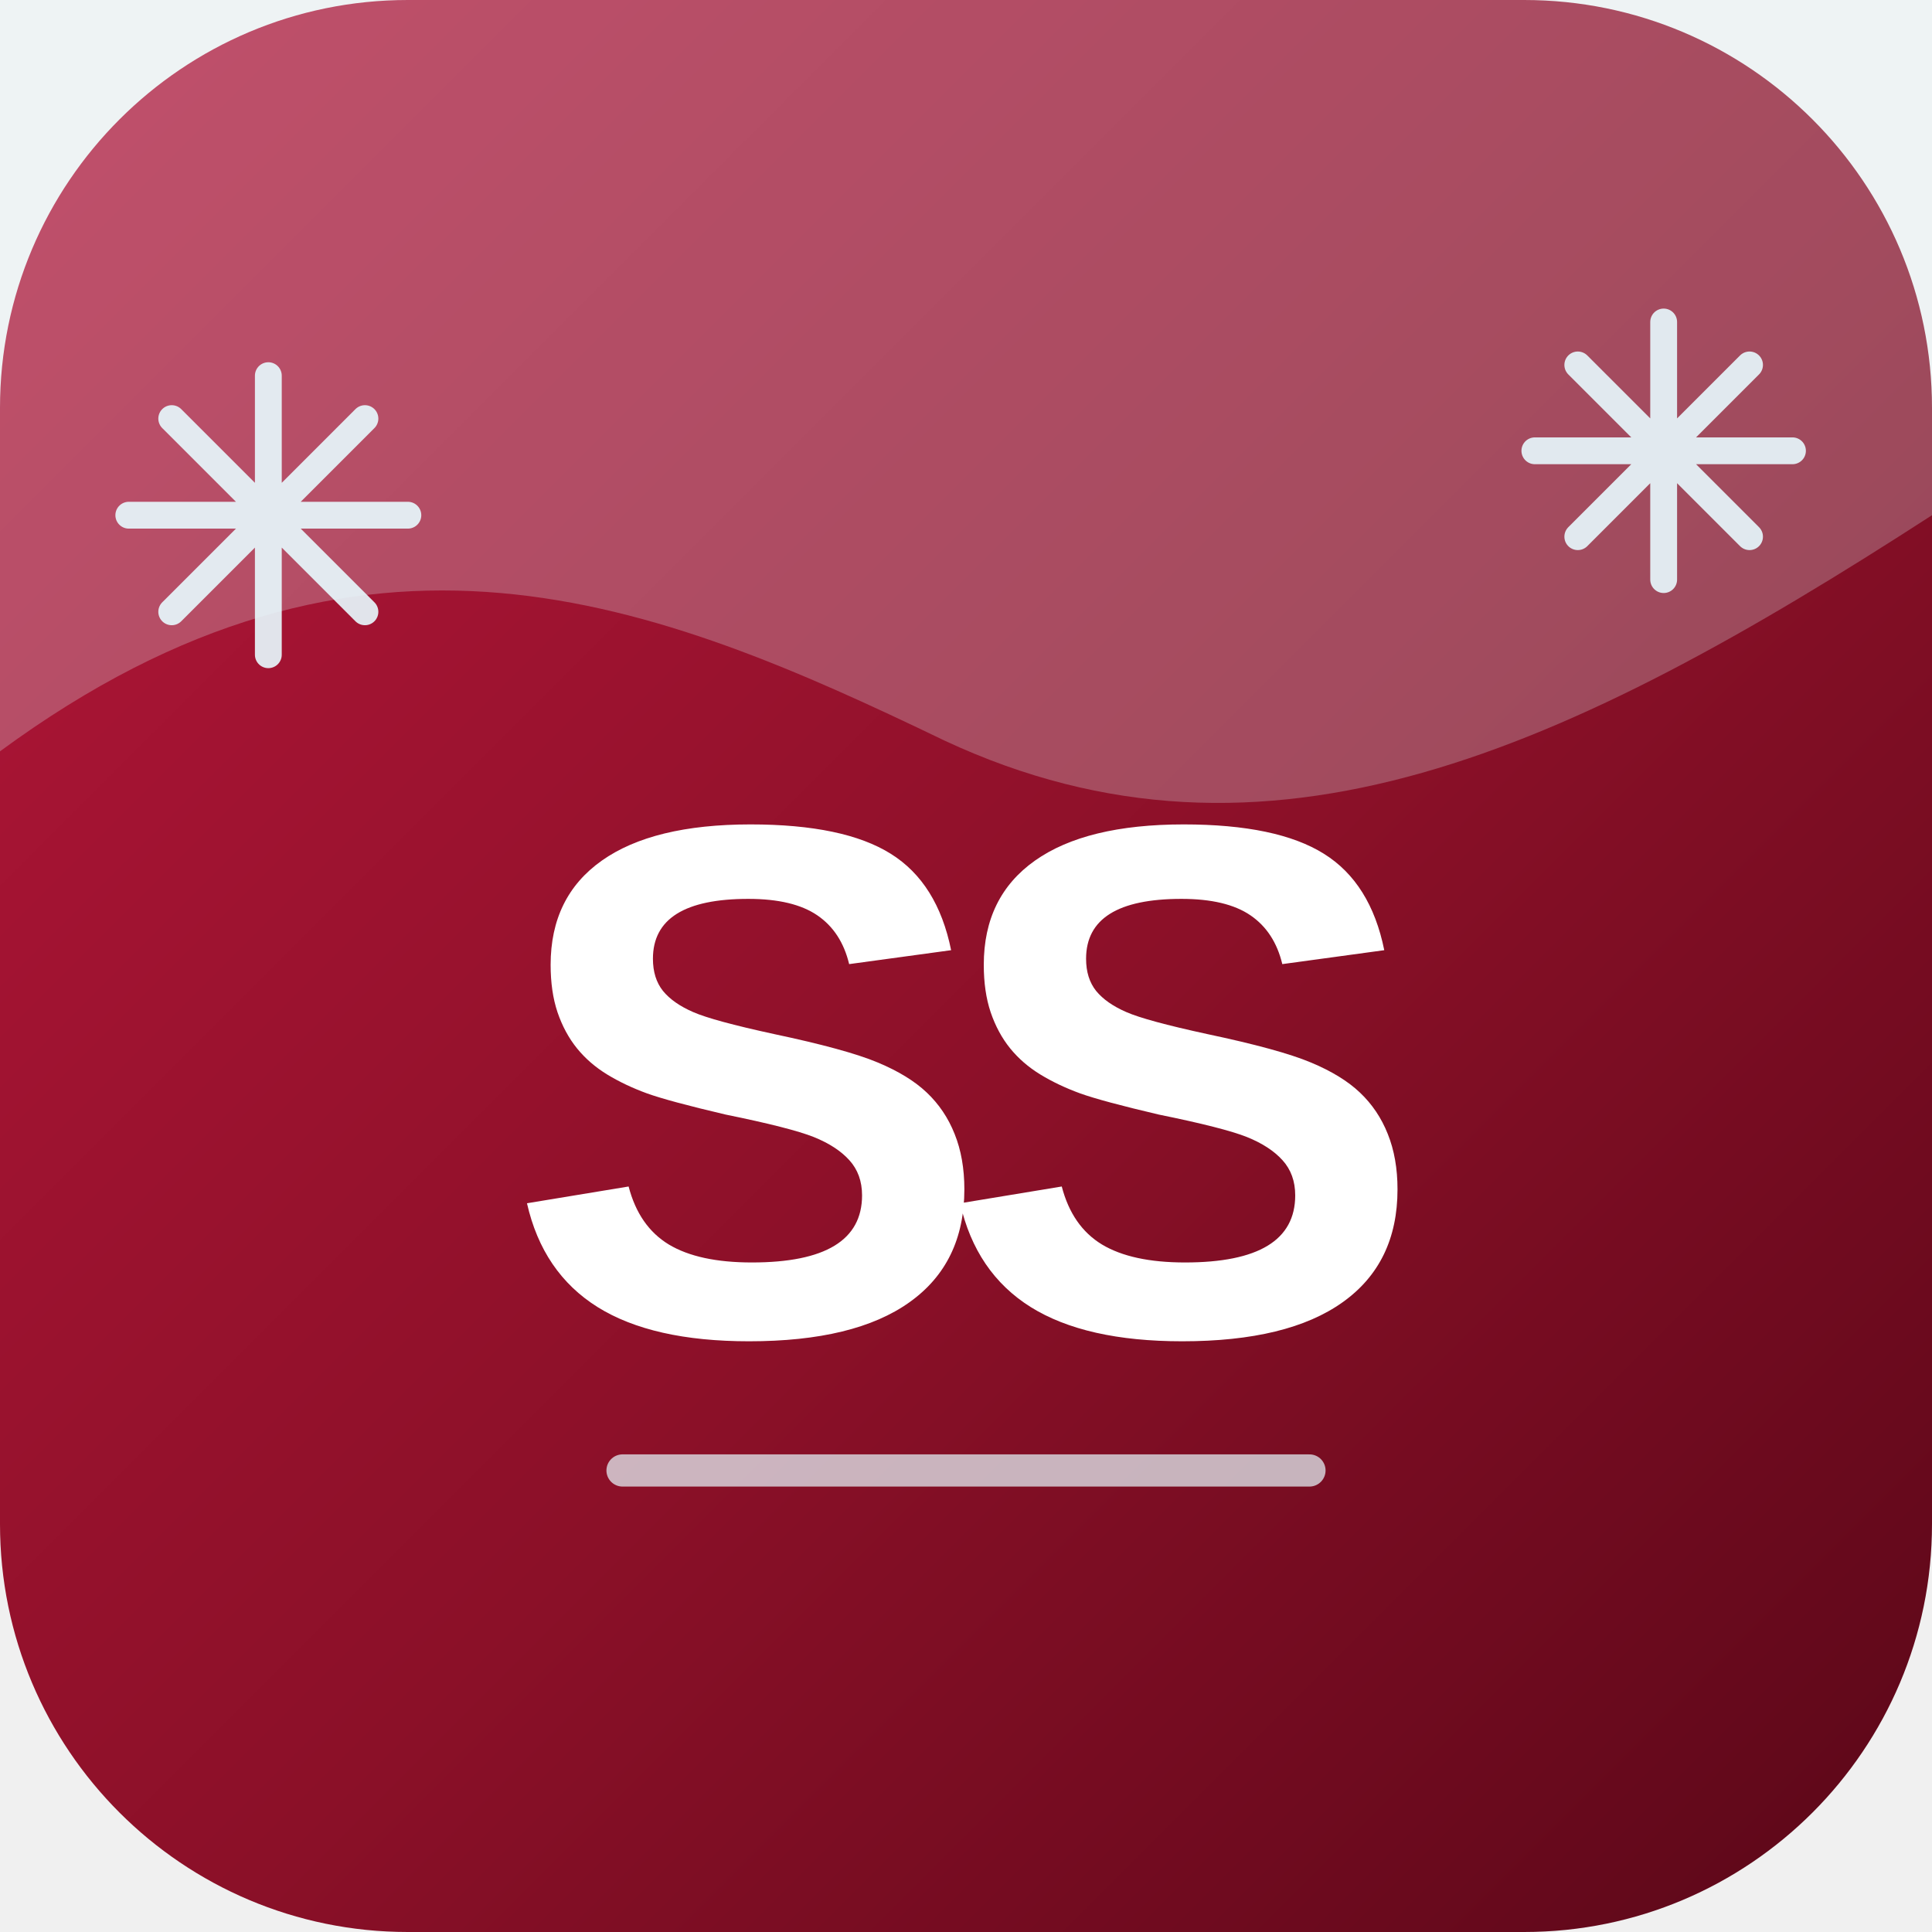
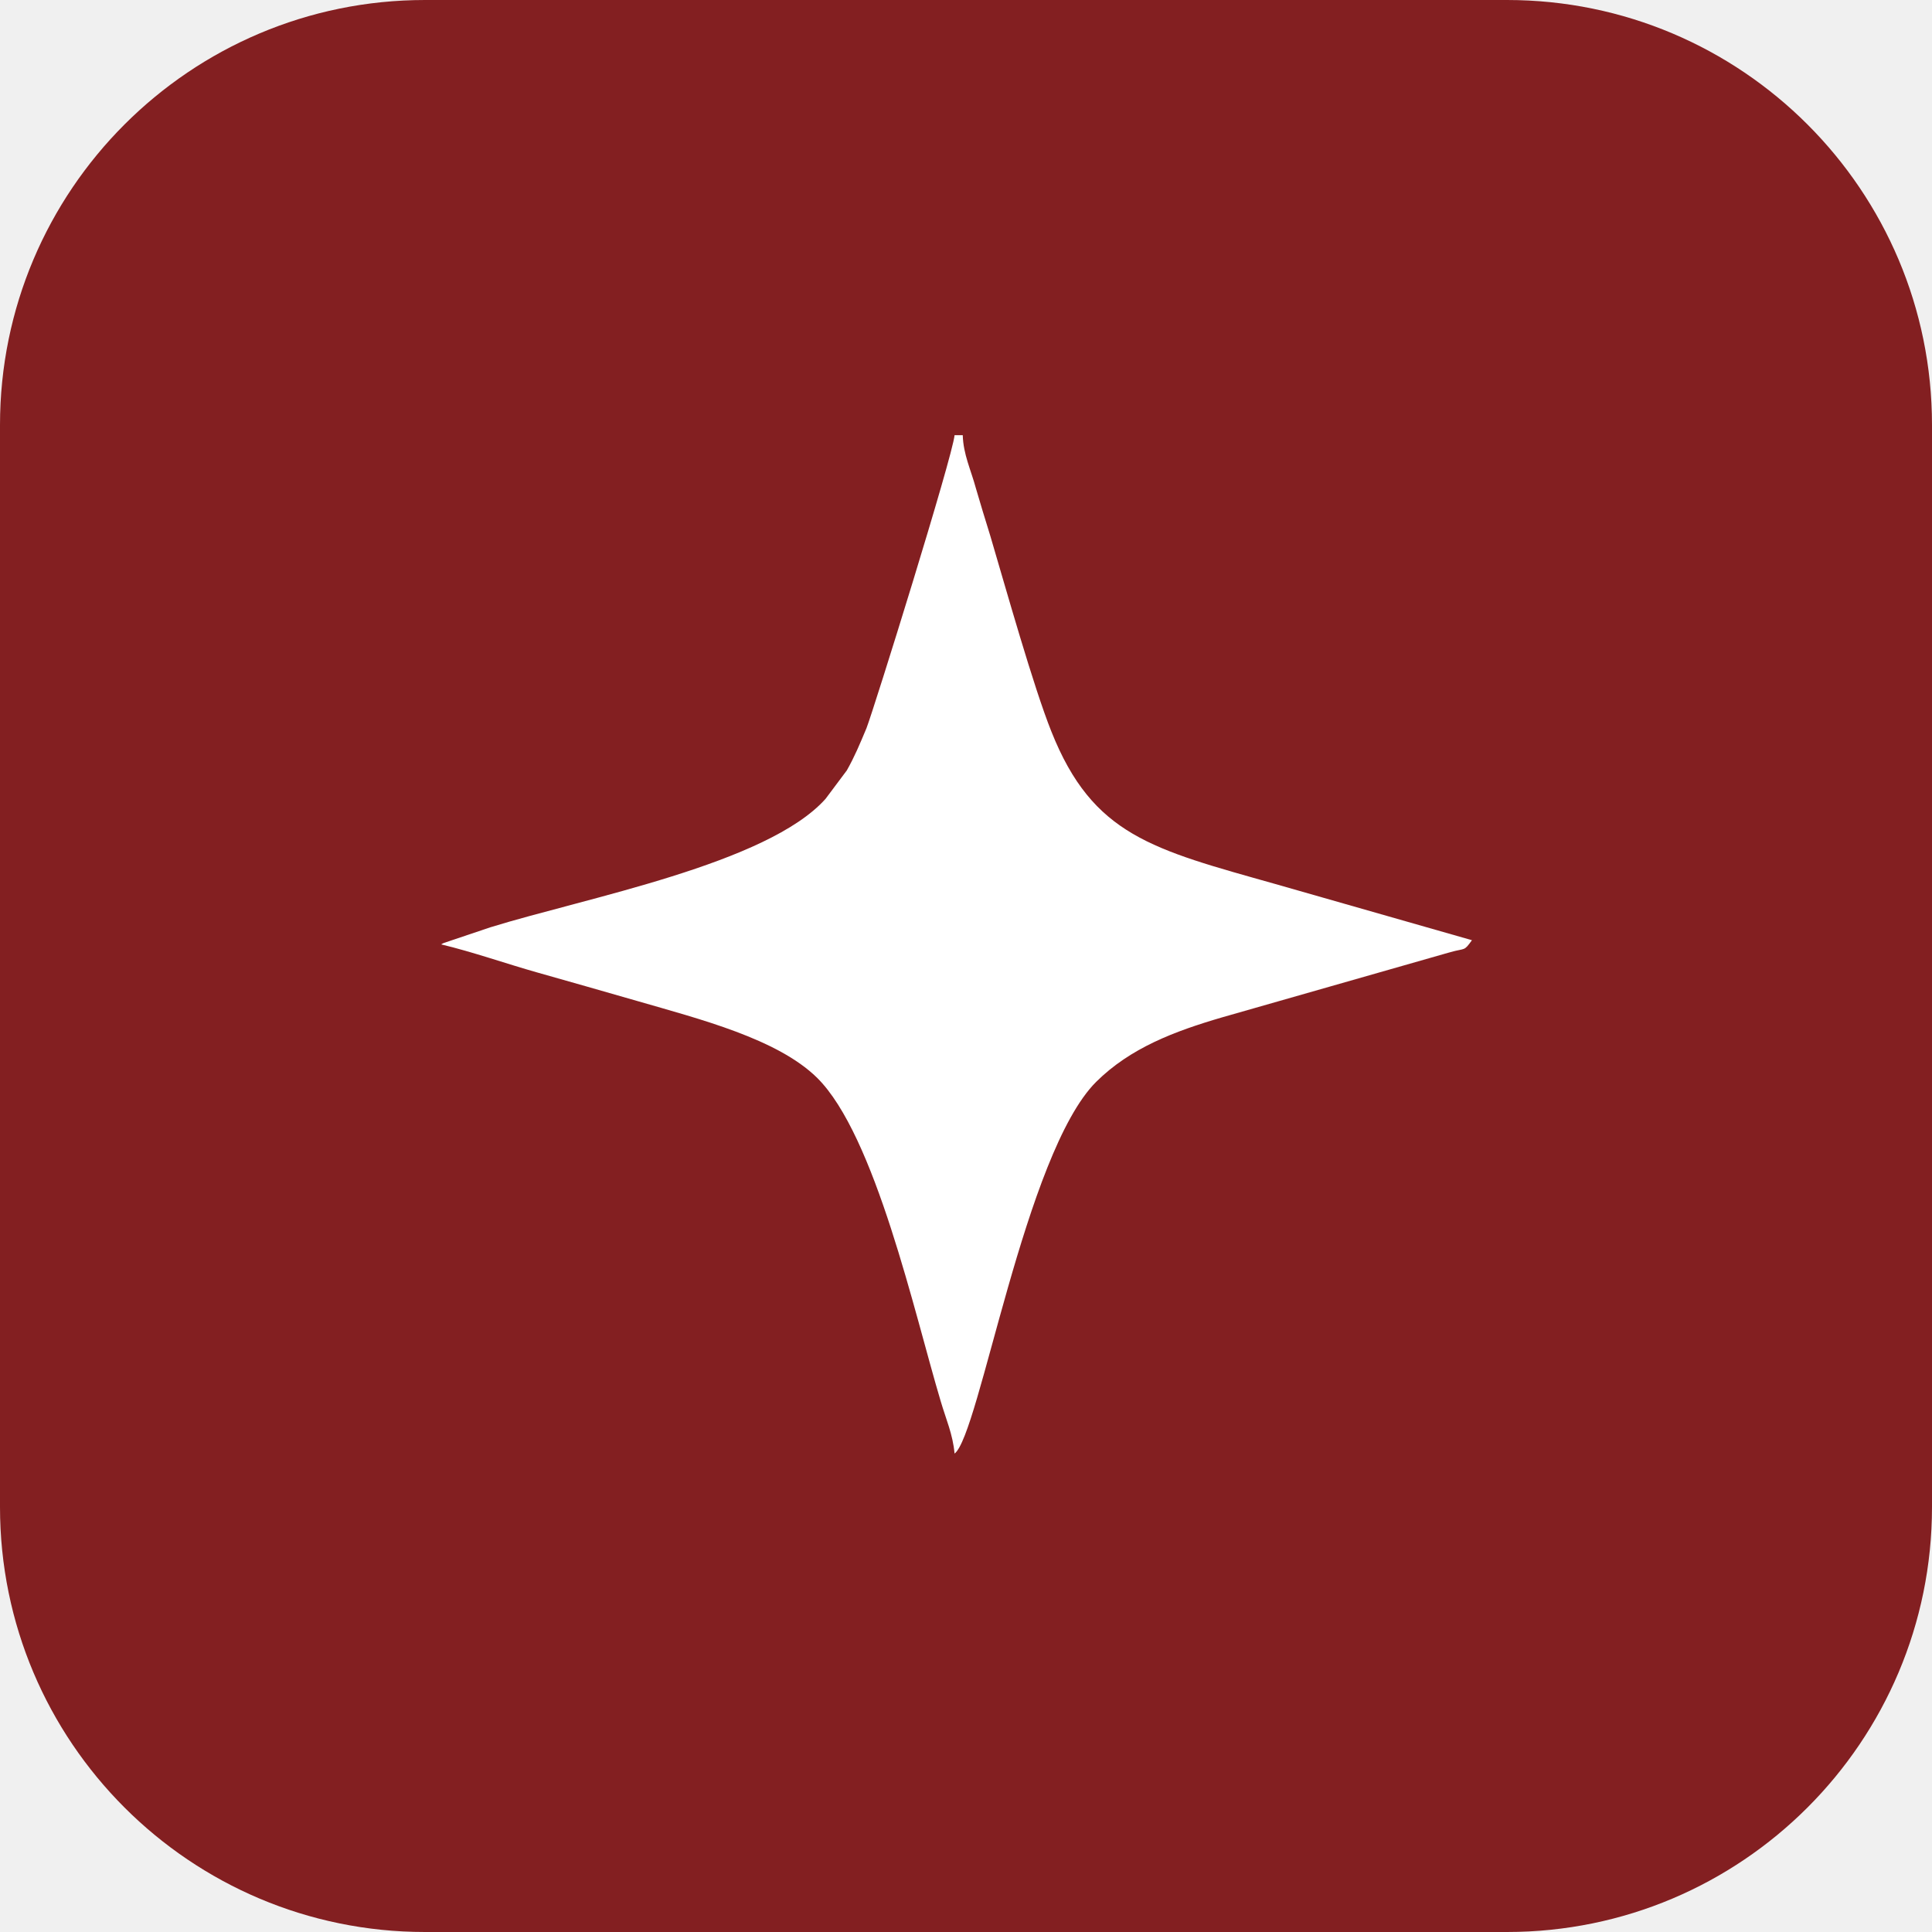
- <svg xmlns="http://www.w3.org/2000/svg" width="180" height="180" viewBox="0 0 180 180" fill="none">
-   <defs>
-     <linearGradient id="bg" x1="0" y1="0" x2="180" y2="180" gradientUnits="userSpaceOnUse">
-       <stop stop-color="#B5163A" />
-       <stop offset="0.55" stop-color="#8B1028" />
-       <stop offset="1" stop-color="#5A0718" />
-     </linearGradient>
-   </defs>
-   <rect width="180" height="180" rx="38" fill="url(#bg)" />
-   <path d="M0 70C34 45 61 56 88 69C118 83 146 70 180 48V0H0V70Z" fill="#E8FBFF" opacity="0.25" />
-   <g stroke="#E8FBFF" stroke-width="2.5" stroke-linecap="round" opacity="0.9">
-     <path d="M25 35V61M12 48H38M16 39L34 57M34 39L16 57" />
-     <path d="M155 30V54M143 42H167M147 34L163 50M163 34L147 50" />
-   </g>
-   <text x="90" y="105" text-anchor="middle" dominant-baseline="middle" fill="white" font-family="'Helvetica Neue', Arial, sans-serif" font-size="68" font-weight="900" letter-spacing="-5">SS</text>
-   <path d="M58 137H122" stroke="#E8FBFF" stroke-width="3" stroke-linecap="round" opacity="0.7" />
+ <svg xmlns="http://www.w3.org/2000/svg" viewBox="97.8 237.8 30.4 30.4">
+   <rect x="97.8" y="237.8" width="30.4" height="30.4" rx="6.688" fill="#831F21" />
+   <path fill="#FFFFFF" d="M 104.742 252.66 C 105.234 252.777 105.781 252.969 106.254 253.102 C 106.805 253.258 107.273 253.391 107.828 253.551 C 108.812 253.836 110.031 254.145 110.656 254.758 C 111.574 255.664 112.191 258.477 112.602 259.848 C 112.684 260.129 112.793 260.367 112.82 260.672 C 113.211 260.383 113.926 255.945 115.047 254.824 C 115.586 254.289 116.281 254.027 117.027 253.809 L 120.625 252.781 C 120.863 252.715 120.832 252.773 120.961 252.594 L 117.871 251.711 C 115.934 251.164 114.996 250.949 114.344 249.312 C 114.062 248.609 113.629 247.066 113.383 246.234 C 113.297 245.957 113.223 245.715 113.156 245.484 C 113.078 245.195 112.957 244.949 112.949 244.648 L 112.82 244.648 C 112.789 244.984 111.555 248.945 111.434 249.258 C 111.328 249.512 111.246 249.707 111.125 249.922 L 110.789 250.371 C 109.871 251.395 107.016 251.926 105.516 252.391 L 104.785 252.637 C 104.773 252.641 104.754 252.652 104.742 252.66 " />
</svg>
